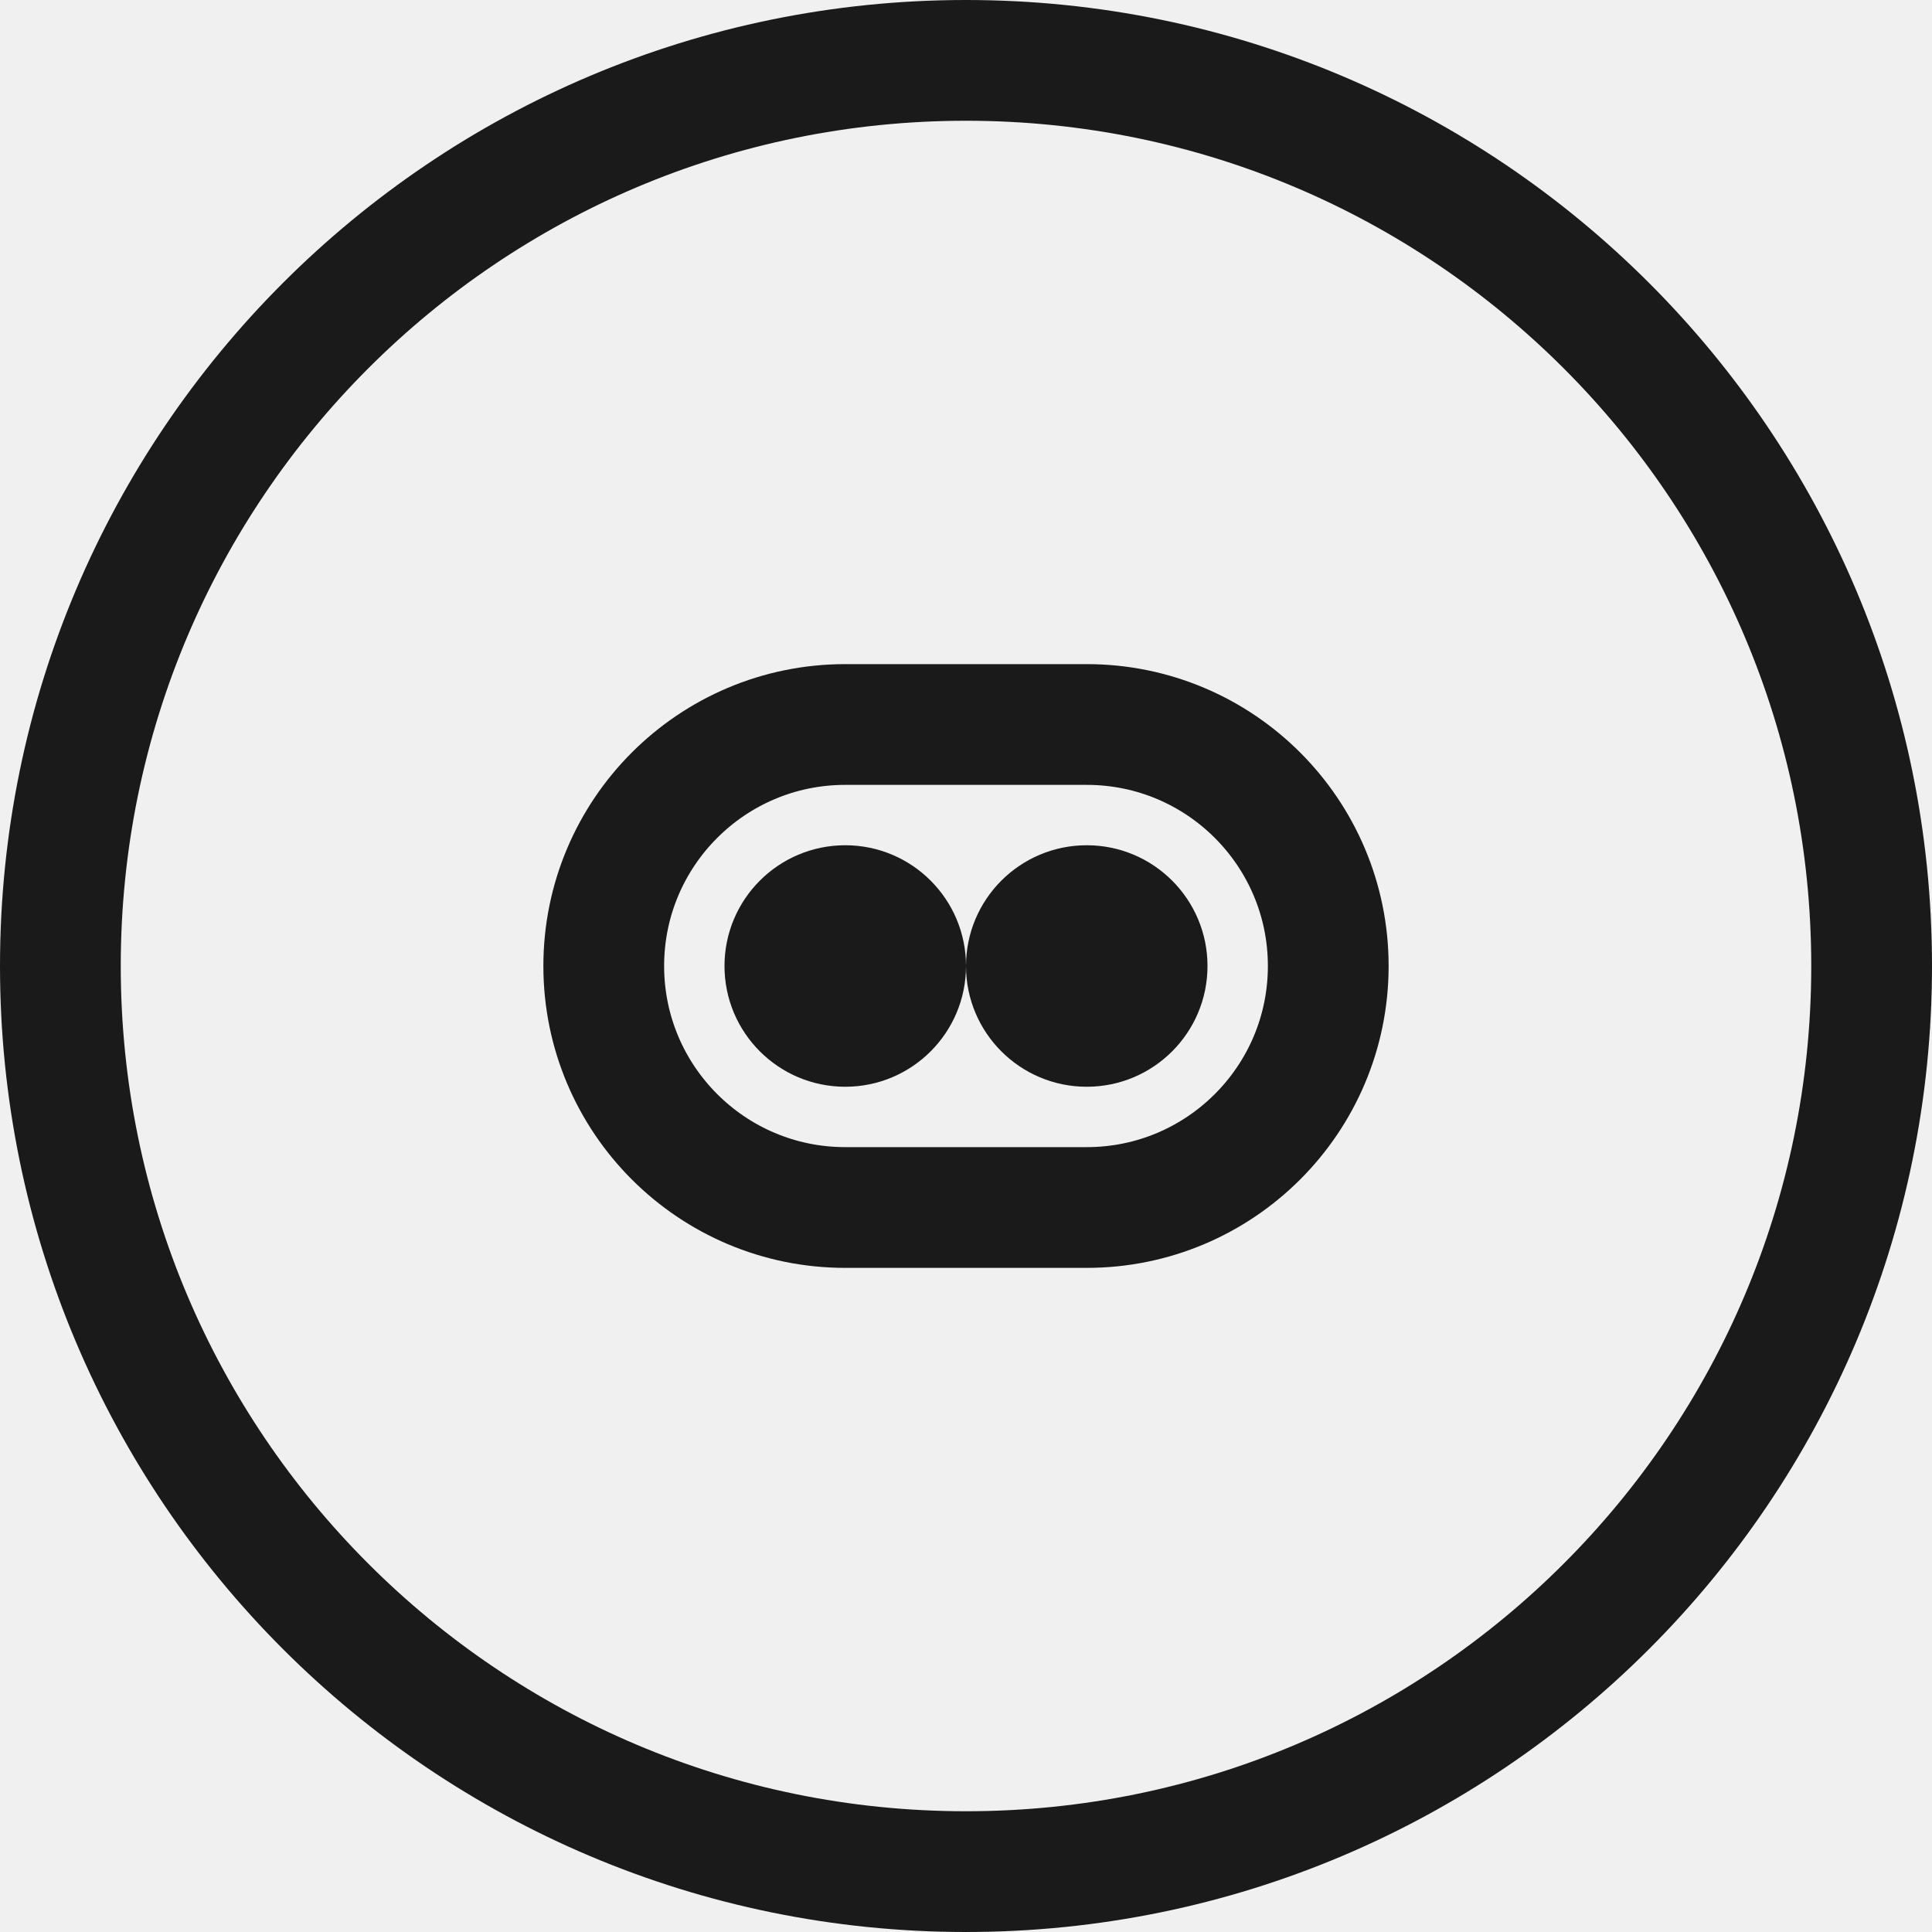
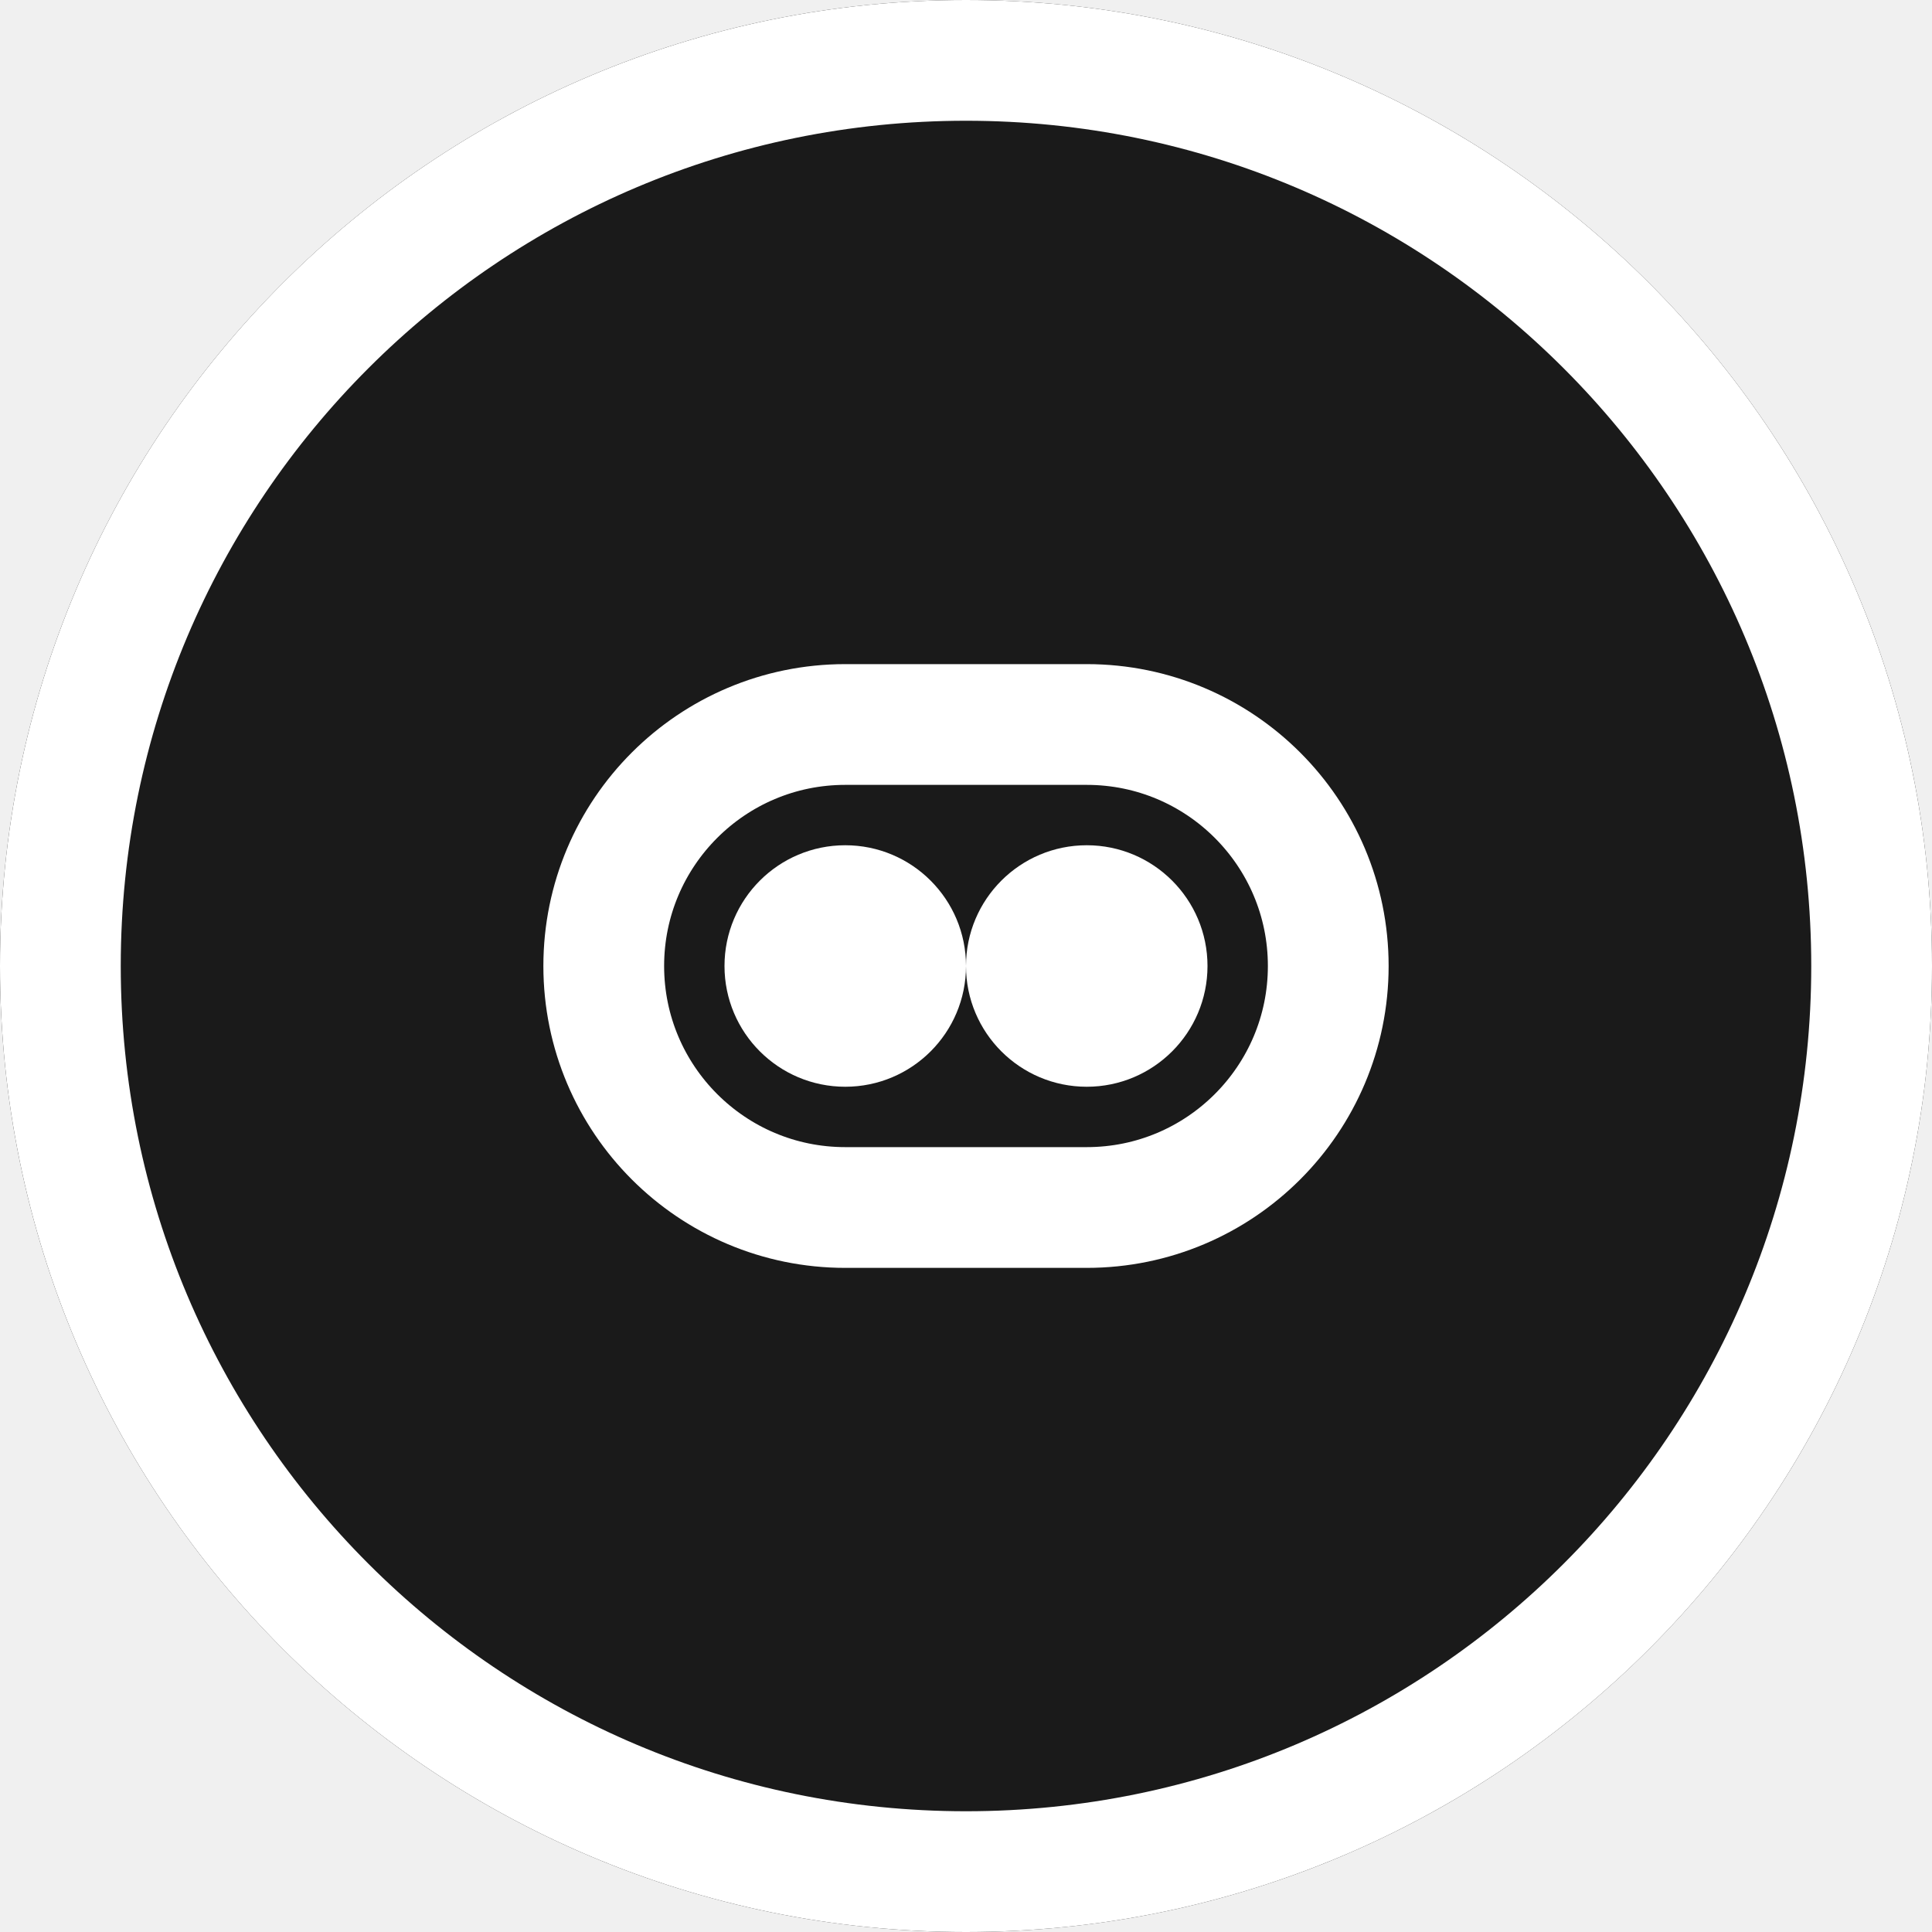
<svg xmlns="http://www.w3.org/2000/svg" width="32" height="32" viewBox="0 0 32 32" fill="none">
-   <circle cx="16" cy="16" r="15" stroke="#1a1a1a" stroke-width="2" fill="none" />
-   <path d="M10 16C10 13.791 11.791 12 14 12H18C20.209 12 22 13.791 22 16C22 18.209 20.209 20 18 20H14C11.791 20 10 18.209 10 16Z" stroke="#1a1a1a" stroke-width="2" fill="none" />
-   <circle cx="14" cy="16" r="2" fill="#1a1a1a" />
-   <circle cx="18" cy="16" r="2" fill="#1a1a1a" />
+   <circle cx="16" cy="16" r="16" fill="#1a1a1a" />
+   <circle cx="16" cy="16" r="15" stroke="white" stroke-width="2" fill="none" />
+   <path d="M10 16C10 13.791 11.791 12 14 12H18C20.209 12 22 13.791 22 16C22 18.209 20.209 20 18 20H14C11.791 20 10 18.209 10 16Z" stroke="white" stroke-width="2" fill="none" />
+   <circle cx="14" cy="16" r="2" fill="white" />
+   <circle cx="18" cy="16" r="2" fill="white" />
</svg>
